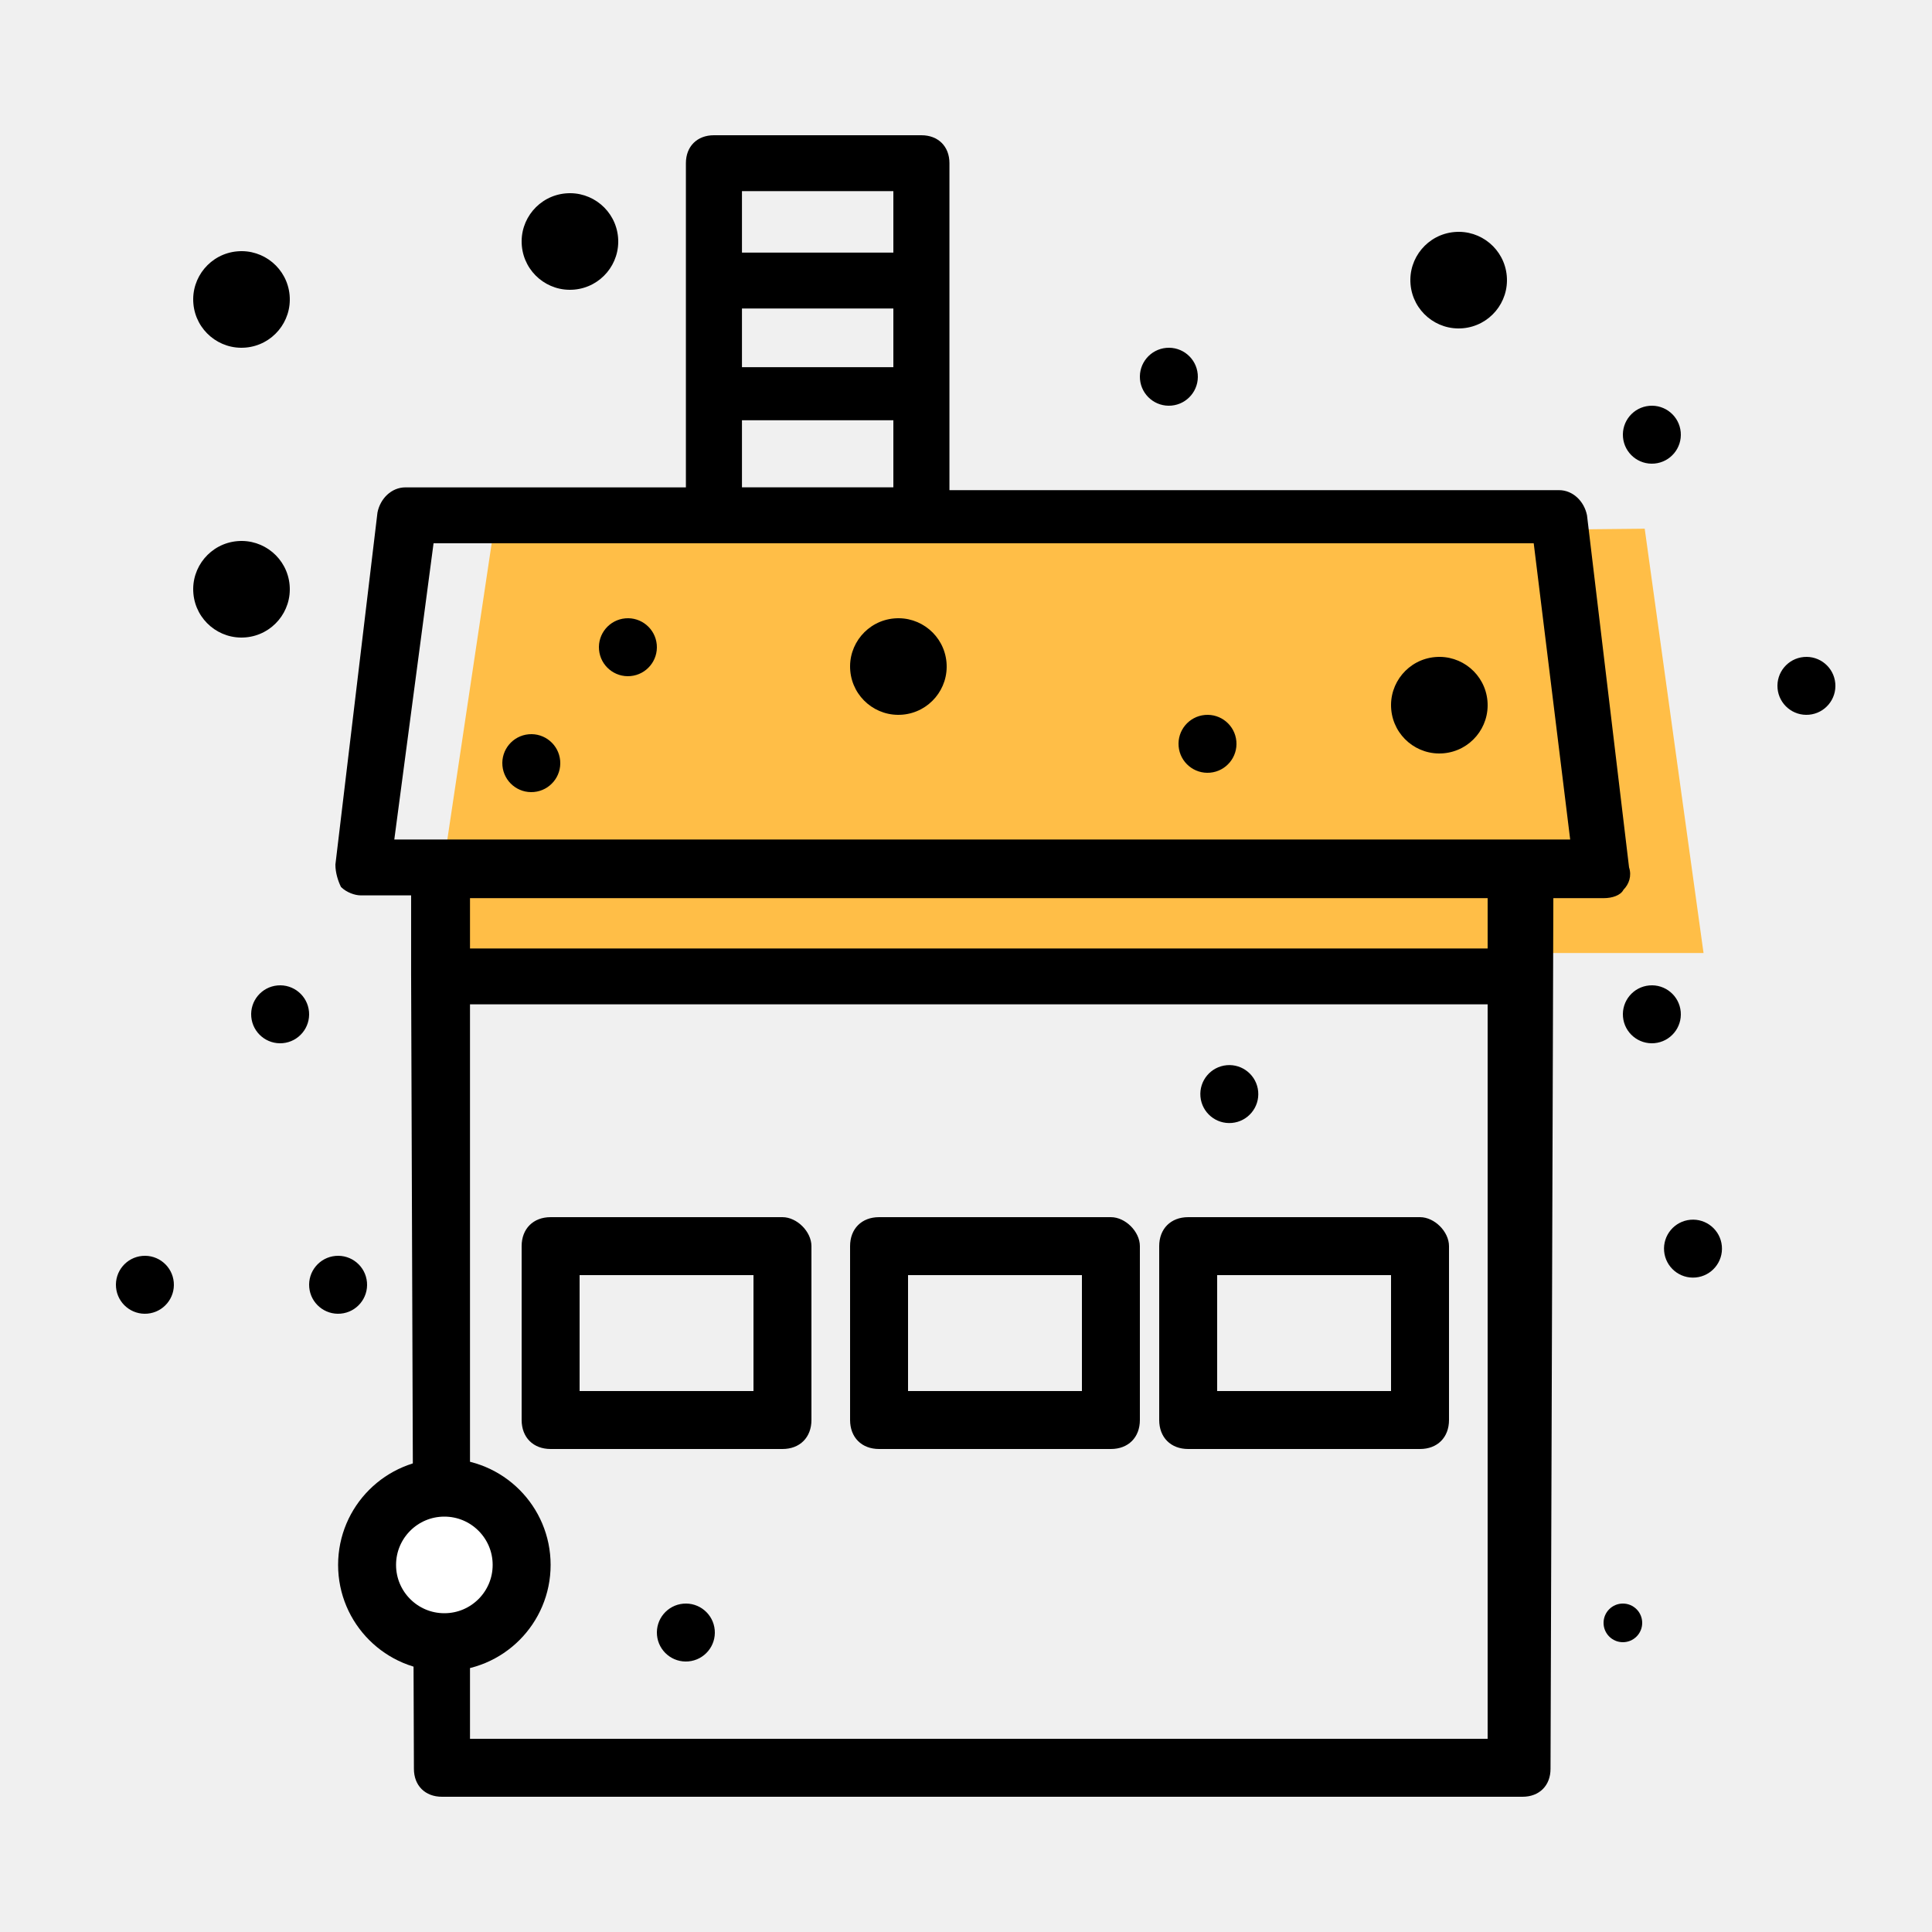
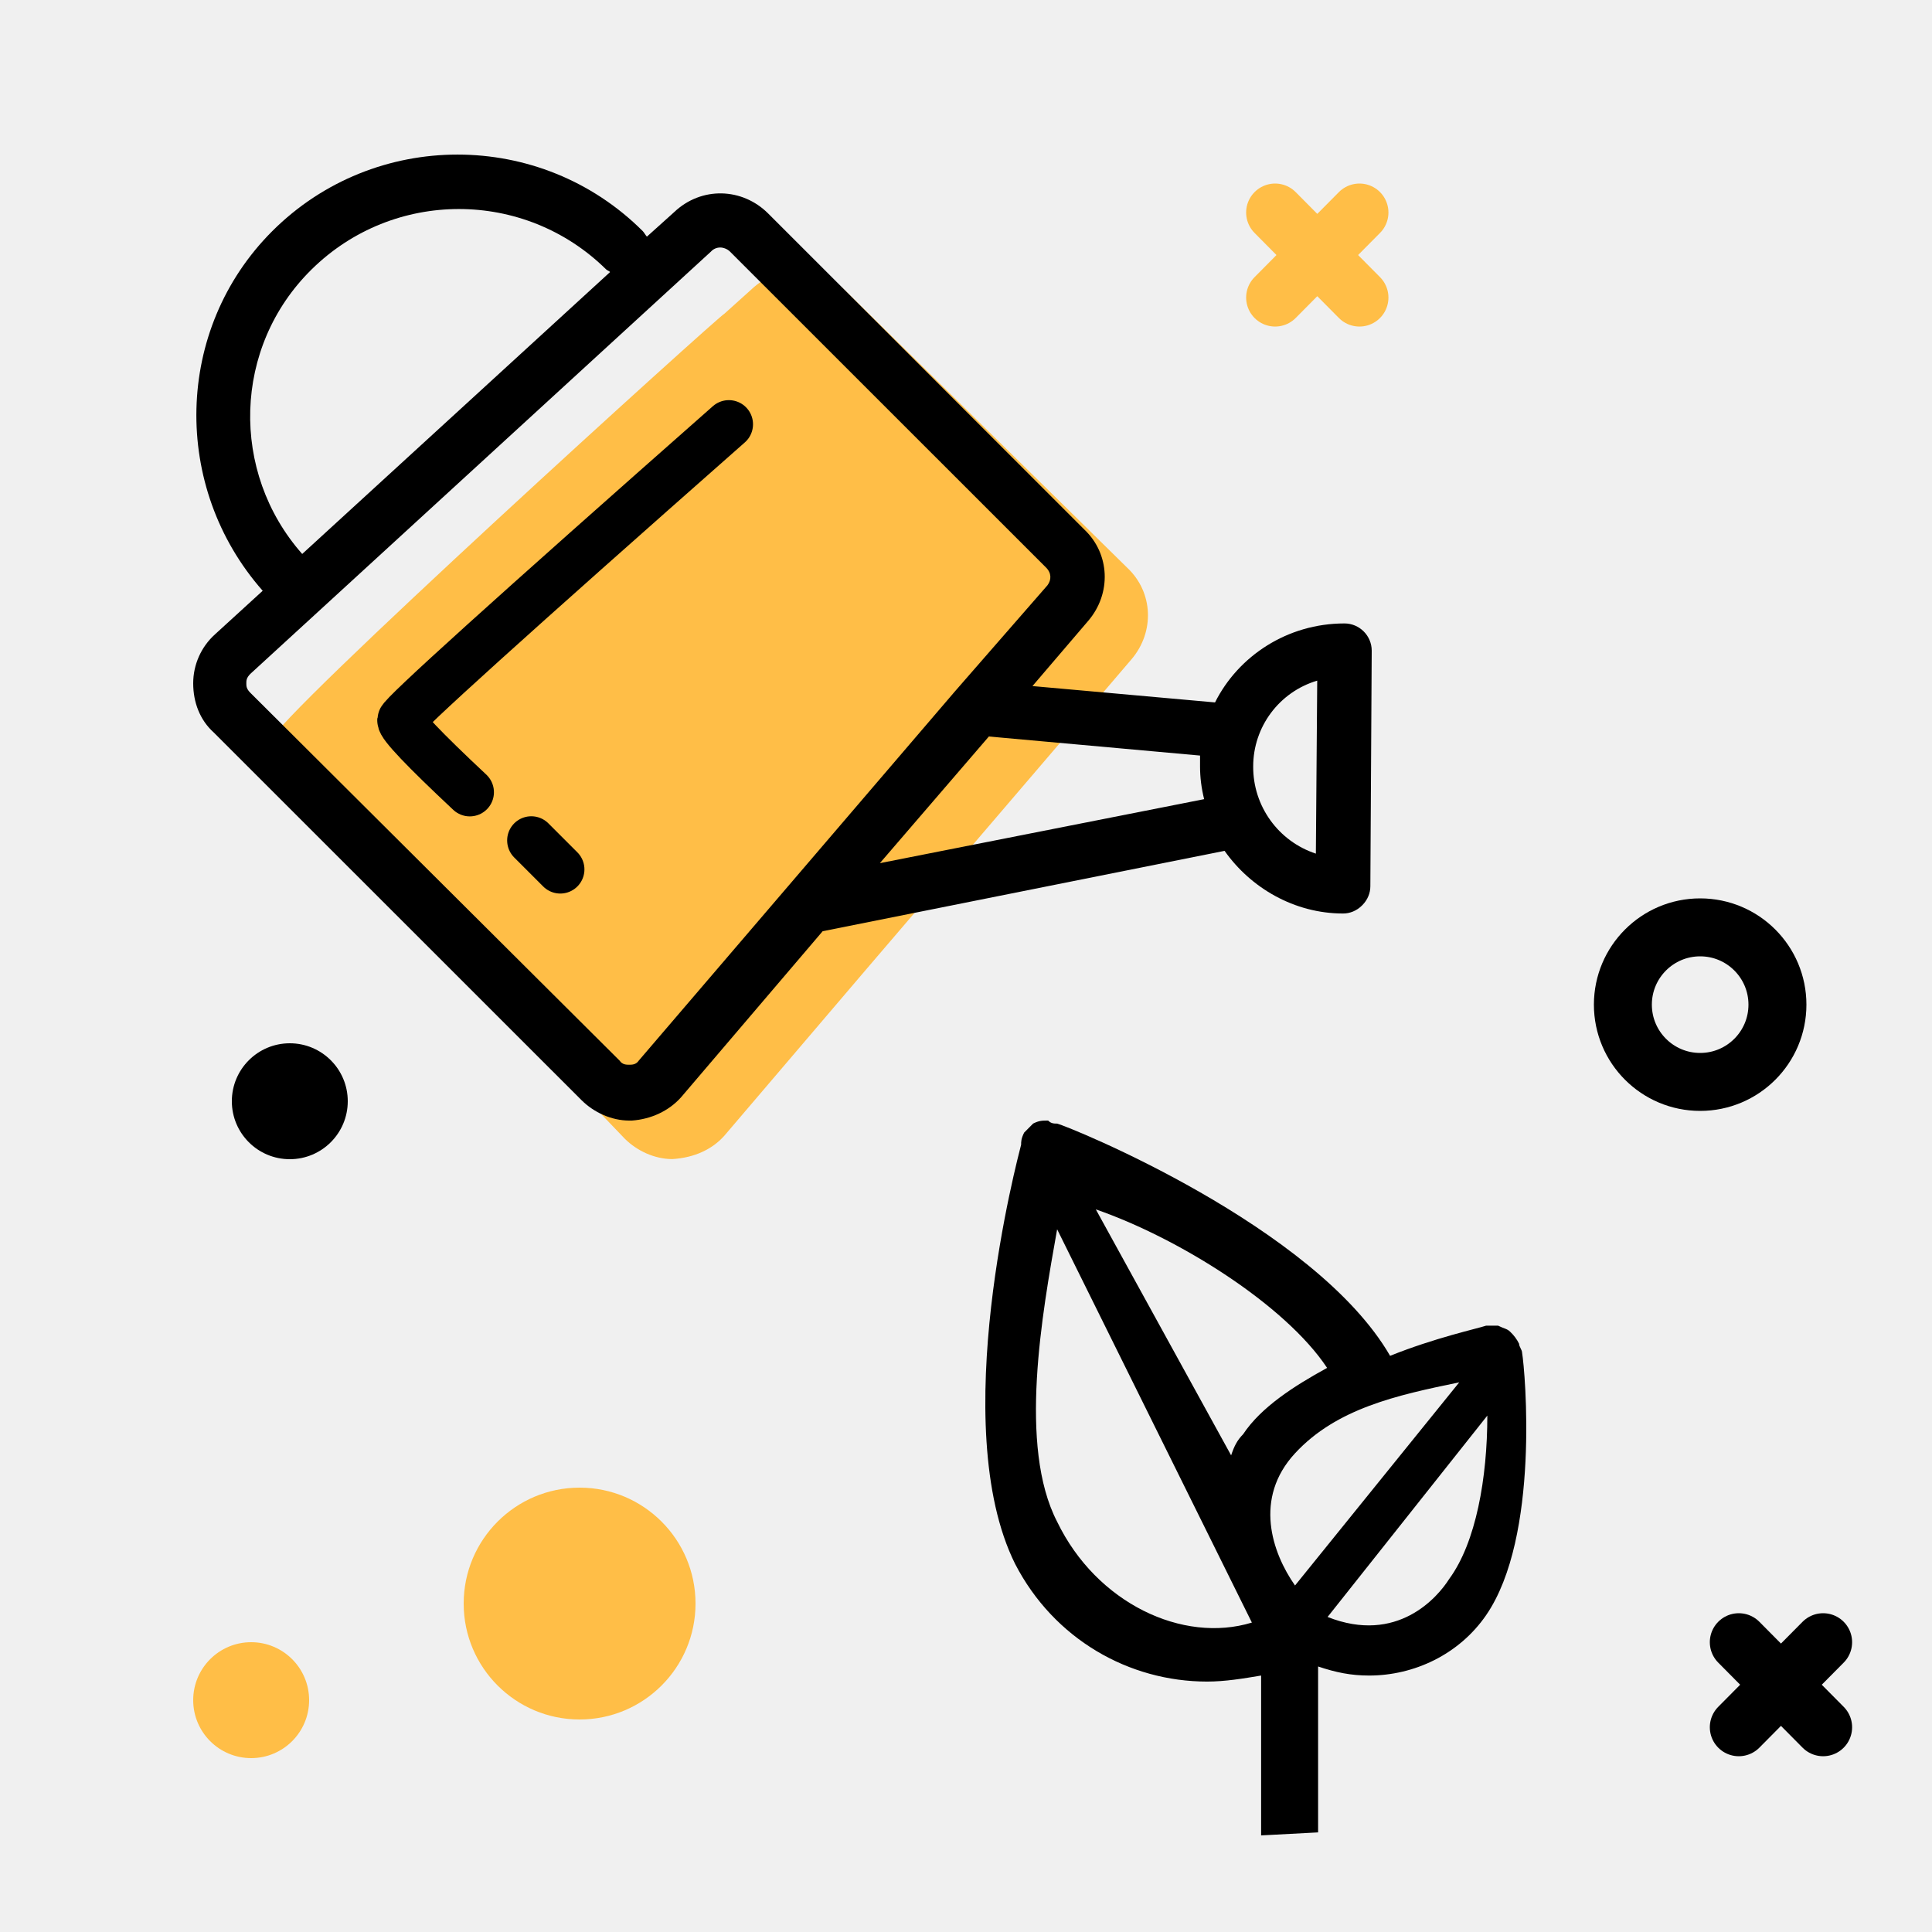
<svg xmlns="http://www.w3.org/2000/svg" width="100" height="100" viewBox="0 0 100 100">
-   <g fill="none" fill-rule="evenodd" transform="translate(5 7)">
-     <path fill="#FFBE47" d="M17.274 42.33l3.195-21.342 59.661-.623 3.045 21.964z" />
-     <g fill="#000" fill-rule="nonzero">
-       <path d="M35.5 56h-12c-.9 0-1.5.6-1.5 1.5v9c0 .9.6 1.5 1.5 1.5h12c.9 0 1.5-.6 1.5-1.5v-9c0-.75-.75-1.5-1.5-1.5zM34 65h-9v-6h9v6zM52.5 56h-12c-.9 0-1.5.6-1.5 1.5v9c0 .9.6 1.5 1.5 1.5h12c.9 0 1.5-.6 1.5-1.5v-9c0-.75-.75-1.5-1.5-1.5zM51 65h-9v-6h9v6zM68.5 56h-12c-.9 0-1.5.6-1.5 1.5v9c0 .9.6 1.5 1.5 1.5h12c.9 0 1.5-.6 1.5-1.5v-9c0-.75-.75-1.5-1.5-1.5zM67 65h-9v-6h9v6z" />
-       <circle cx="79" cy="77" r="1" />
-       <circle cx="41.5" cy="27.5" r="2.5" transform="rotate(-5.158 41.5 27.5)" />
-       <circle cx="24.5" cy="5.5" r="2.5" transform="rotate(-5.158 24.5 5.5)" />
-       <circle cx="70.5" cy="7.5" r="2.5" transform="rotate(-5.158 70.5 7.5)" />
-       <circle cx="80.5" cy="15.5" r="1.5" transform="rotate(-5.157 80.5 15.5)" />
-       <circle cx="80.5" cy="45.5" r="1.5" transform="rotate(-5.157 80.5 45.5)" />
-       <circle cx="57.5" cy="31.5" r="1.5" transform="rotate(-5.157 57.5 31.5)" />
-       <circle cx="58.629" cy="49.629" r="1.5" transform="rotate(-5.157 58.629 49.629)" />
-       <circle cx="82.629" cy="57.629" r="1.5" transform="rotate(-5.159 82.629 57.629)" />
-       <circle cx="9.5" cy="45.5" r="1.5" transform="rotate(-5.157 9.5 45.5)" />
-       <circle cx="2.5" cy="59.5" r="1.5" transform="rotate(-5.159 2.5 59.5)" />
-       <circle cx="55.5" cy="12.5" r="1.5" transform="rotate(-5.159 55.5 12.5)" />
-       <circle cx="88.5" cy="28.5" r="1.5" transform="rotate(-5.159 88.5 28.5)" />
-       <circle cx="12.5" cy="59.5" r="1.5" transform="rotate(-5.157 12.5 59.5)" />
-       <circle cx="30.5" cy="77.5" r="1.5" transform="rotate(-5.159 30.5 77.5)" />
-       <circle cx="22.5" cy="32.5" r="1.5" transform="rotate(-5.159 22.5 32.5)" />
-       <circle cx="27.5" cy="26.5" r="1.5" transform="rotate(-5.157 27.5 26.5)" />
-       <circle cx="7.5" cy="23.5" r="2.5" transform="rotate(-5.159 7.5 23.5)" />
-       <circle cx="7.5" cy="8.5" r="2.5" transform="rotate(-5.159 7.5 8.5)" />
-       <circle cx="69.5" cy="29.5" r="2.5" transform="rotate(-5.158 69.5 29.5)" />
-       <path d="M75.402 39.488h2.612c.435 0 .87-.144 1.016-.434.29-.289.435-.723.29-1.157l-2.177-18.225c-.145-.723-.725-1.302-1.45-1.302h-31.55V1.446C44.143.58 43.563 0 42.692 0h-10.74c-.87 0-1.45.579-1.45 1.446v16.78H15.988c-.725 0-1.306.578-1.45 1.301L12.36 37.752c0 .434.146.868.29 1.158.291.289.726.434 1.017.434h2.612v4.05l.145 41.16c0 .867.58 1.446 1.451 1.446h55.93c.87 0 1.45-.579 1.45-1.446l.146-45.066zM33.404 8.968h7.836v3.038h-7.836V8.968zm7.836-6.075v3.182h-7.836V2.893h7.836zm-7.836 11.86h7.836v3.472h-7.836v-3.471zM17.44 21.119h56.945l1.887 15.333H15.409l2.032-15.333zM72 39.488v2.604H19.327v-2.604H72zm-52.673 5.497H72V83H19.327V44.985z" />
+   <g fill="none" fill-rule="evenodd" transform="translate(10 8)">
+     <path fill="#000" fill-rule="nonzero" d="M58.225 86.844v-8.587c.932.313 1.708.469 2.64.469 2.329 0 4.658-1.093 6.055-3.123 2.795-4.059 2.019-12.645 1.864-13.582 0-.156-.156-.312-.156-.468a2.154 2.154 0 0 0-.465-.625c-.156-.156-.311-.156-.622-.312h-.62c-.466.156-2.64.625-4.97 1.561-3.881-6.713-16.613-11.865-17.234-12.02-.156 0-.311 0-.466-.157-.31 0-.466 0-.777.156l-.465.468c-.156.313-.156.469-.156.625-.155.624-3.882 14.519-.31 21.7 2.018 3.903 5.9 6.089 9.937 6.089.932 0 1.863-.156 2.795-.312V87l2.95-.156zM65.53 63.55l-8.5 10.515c-1.193-1.703-2.151-4.515 0-6.842s5.276-3.009 8.5-3.673zm-6.814 12.144l8.268-10.422c0 3.218-.584 6.564-1.976 8.457-.596.947-2.69 3.39-6.292 1.965zm-.025-12.892c-1.708.936-3.416 2.03-4.348 3.434-.31.313-.465.625-.62 1.093L46.72 54.598c4.247 1.466 9.797 4.925 11.971 8.204zm-13.974 7.962c-2.019-3.903-.777-10.764 0-15.136l10.08 20.356c-3.571 1.093-8.04-.996-10.08-5.22z" />
+     <path fill="#FFBE47" d="M45.677 29.505l2.892-3.384c1.199-1.41 1.128-3.454-.212-4.723L33.76 7.049c-1.34-1.34-3.456-1.41-4.866-.07l-1.41 1.268C27.412 8.177 4 29.384 4 30.37c0 .987.353 1.904 1.058 2.538l17.277 18.028c.635.635 1.552 1.058 2.468 1.058 1.129-.071 2.046-.494 2.68-1.199l7.334-8.6 10.86-12.69z" />
+     <path fill="#000" fill-rule="nonzero" d="M59.59 24.269c-.07 0-.07 0 0 0-2.962 0-5.501 1.692-6.7 4.088l-9.45-.846 2.892-3.383c1.199-1.41 1.128-3.455-.212-4.724L29.76 3.05c-1.34-1.34-3.456-1.41-4.866-.07l-1.41 1.268c-.071-.07-.142-.211-.212-.282-5.29-5.287-13.893-5.287-19.182 0-5.077 5.076-5.218 13.254-.493 18.612l-2.469 2.256A3.412 3.412 0 0 0 0 27.37c0 .987.353 1.904 1.058 2.538l19.04 19.035c.635.634 1.552 1.057 2.468 1.057h.142c.987-.07 1.904-.493 2.538-1.198L32.58 40.2l20.804-4.16c1.34 1.904 3.596 3.243 6.135 3.243.353 0 .705-.14.987-.423.282-.282.423-.634.423-.986L61 25.679c0-.776-.635-1.41-1.41-1.41zM6.135 5.939a10.857 10.857 0 0 1 15.233 0c.07.07.14.07.211.141L5.642 20.673c-3.738-4.23-3.597-10.715.493-14.734zM23.06 46.9c-.14.21-.352.21-.494.21-.14 0-.352 0-.493-.21L2.962 27.863c-.212-.212-.212-.353-.212-.494 0-.14 0-.282.212-.493L26.798 5.023a.64.64 0 0 1 .493-.212c.141 0 .353.07.494.212l16.36 16.355c.283.282.283.635.071.917l-4.795 5.498-16.36 19.105zm12.482-10.223l5.642-6.556 10.93.987v.564c0 .564.071 1.128.212 1.692l-16.784 3.313zm22.567-.493a4.722 4.722 0 0 1-3.244-4.512 4.632 4.632 0 0 1 3.314-4.442l-.07 8.954z" />
+     <path stroke="#000" stroke-linecap="round" stroke-linejoin="round" stroke-width="2.5" d="M27.726 13.961c-11.283 9.952-16.933 15.057-16.95 15.316-.019.258 1.162 1.501 3.54 3.729M17.5 35.5L19 37" />
+     <circle cx="3" cy="80" r="3" fill="#FFBE47" />
+     <circle cx="20" cy="75" r="6" fill="#FFBE47" />
+     <g stroke="#000" stroke-linecap="round" stroke-linejoin="round" stroke-width="3">
+       <path d="M80 77l4.365 4.402M84.365 77L80 81.402" />
    </g>
-     <circle cx="18" cy="74" r="4" fill="#FFF" stroke="#000" stroke-linecap="round" stroke-linejoin="round" stroke-width="3" />
+     <g stroke="#FFBE47" stroke-linecap="round" stroke-linejoin="round" stroke-width="3">
+       <path d="M56 3l4.365 4.402M60.365 3L56 7.402" />
+     </g>
+     <circle cx="78" cy="44" r="4" stroke="#000" stroke-linecap="round" stroke-linejoin="round" stroke-width="3" />
+     <circle cx="5" cy="49" r="3" fill="#000" />
  </g>
</svg>
